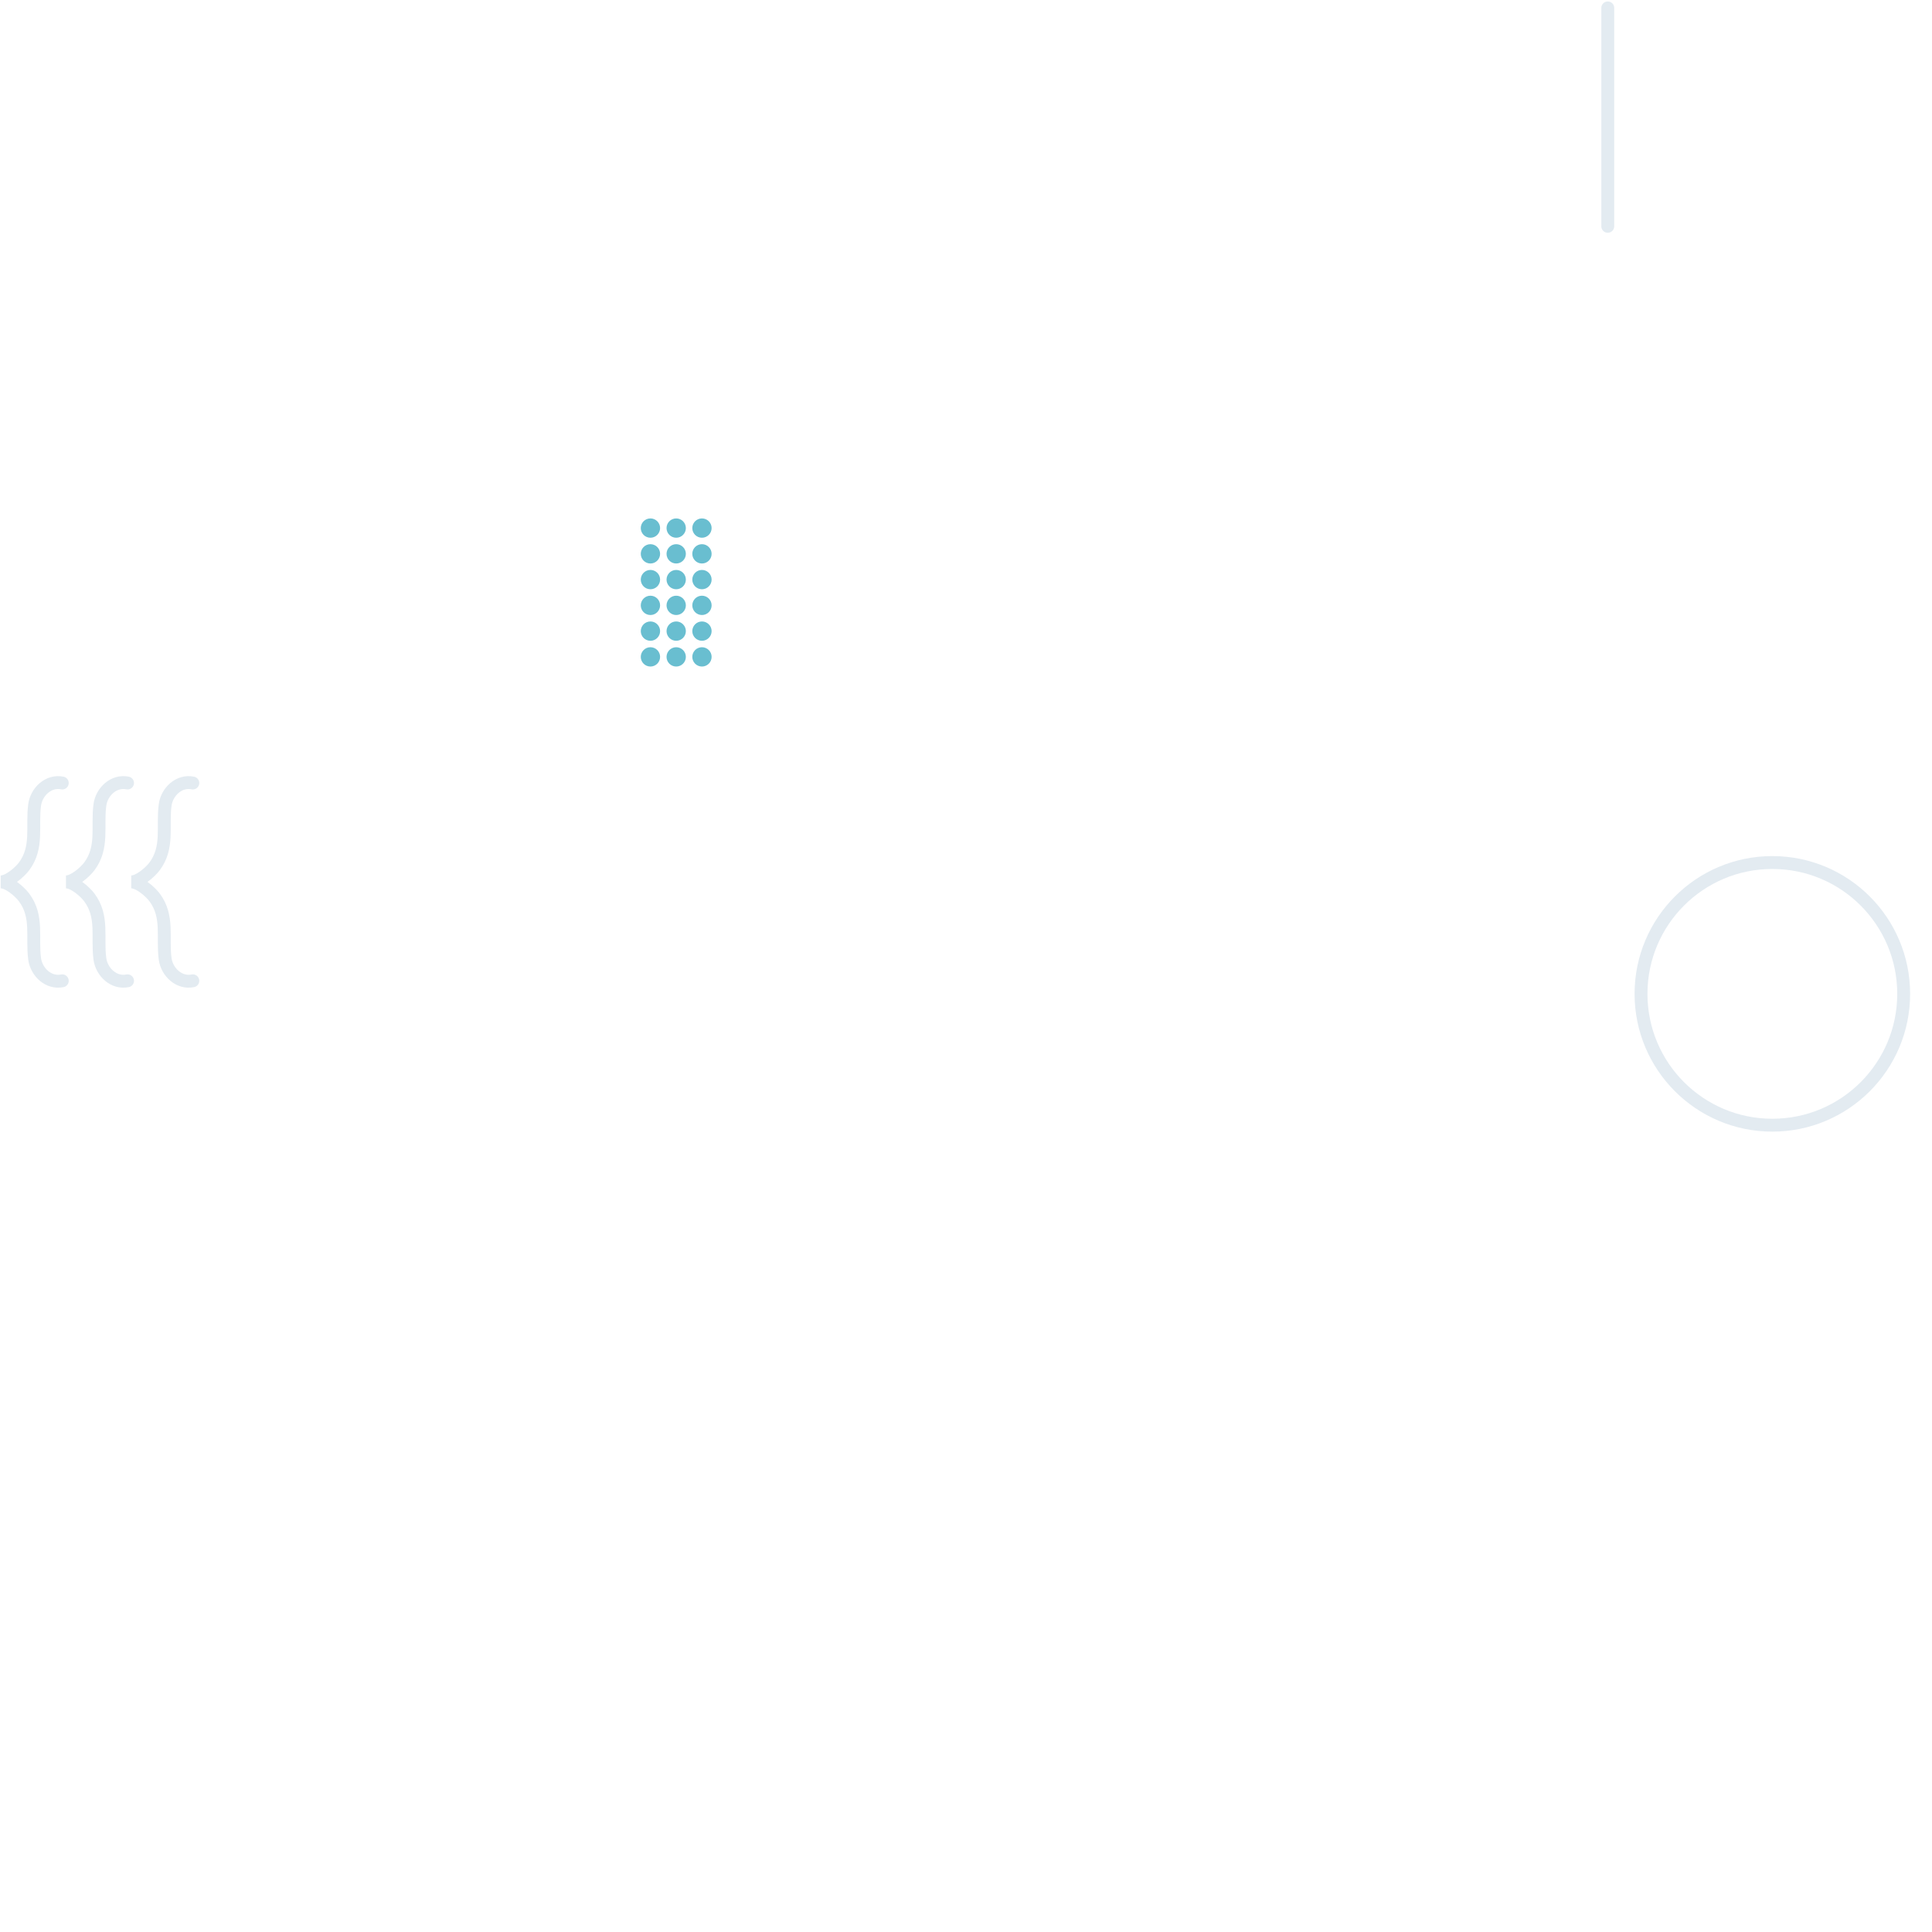
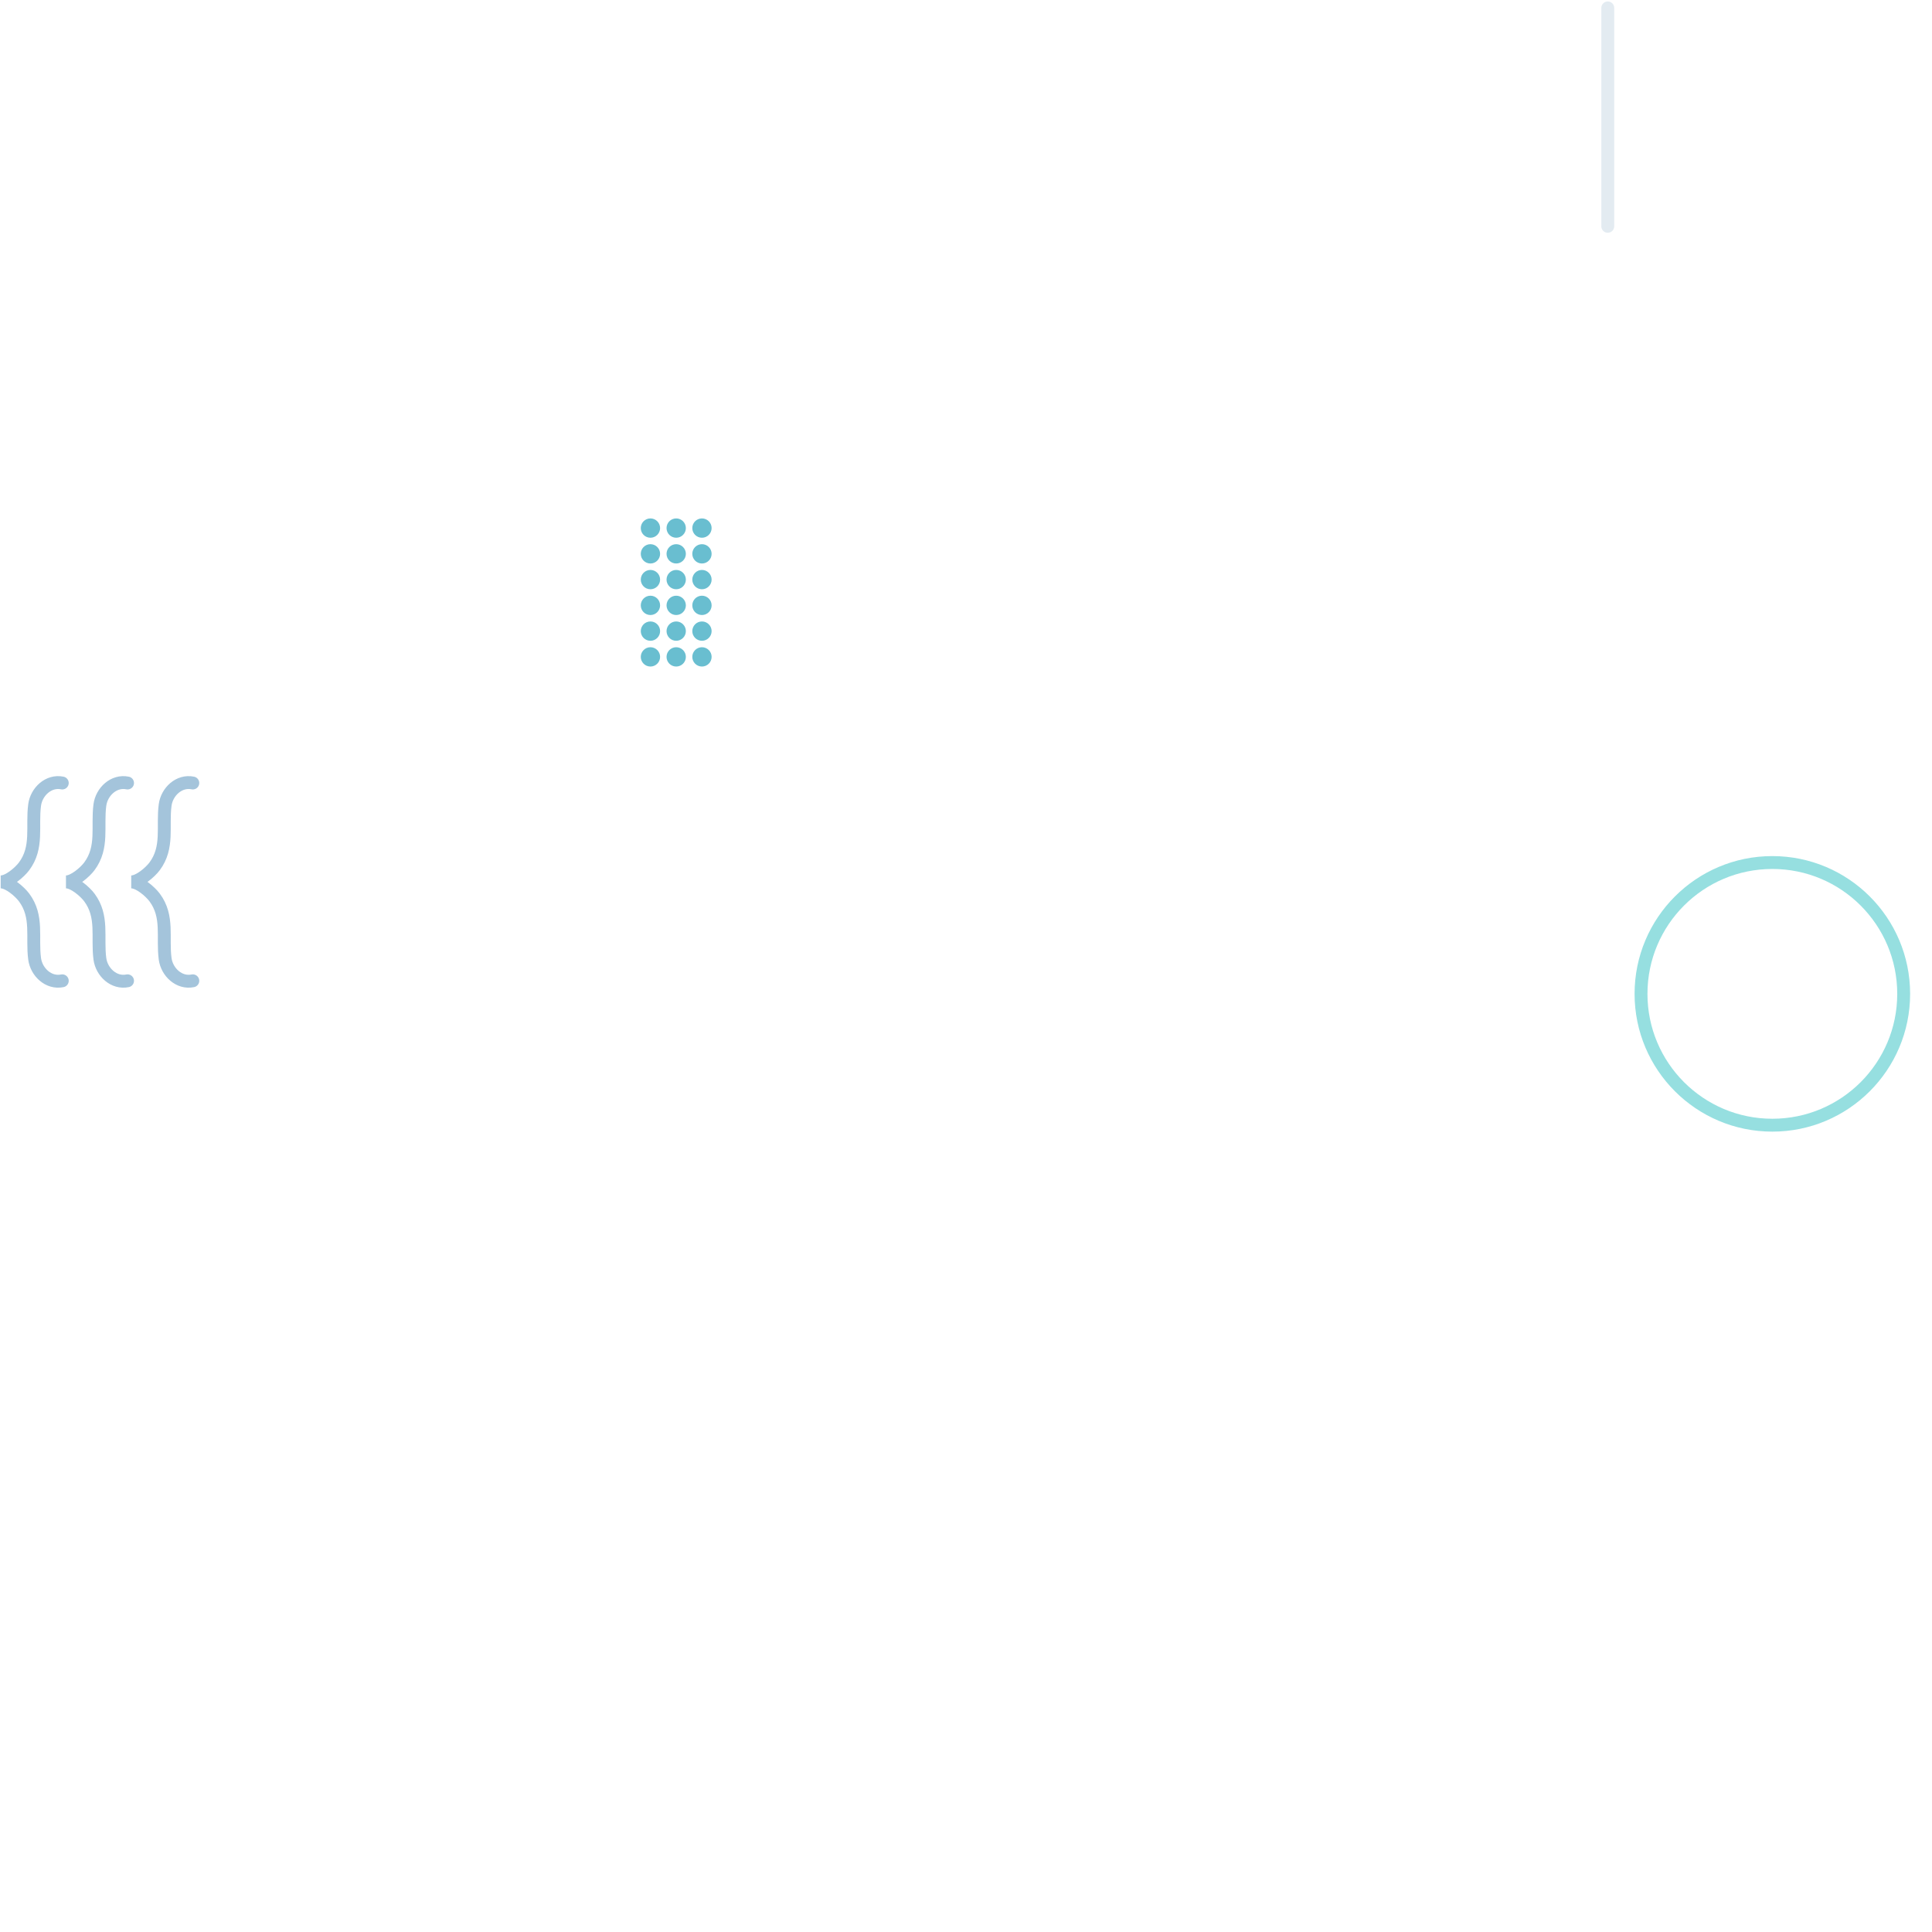
<svg xmlns="http://www.w3.org/2000/svg" width="900" height="900">
  <g transform="translate(0 3)" fill="none" fill-rule="evenodd">
-     <path d="M89.818 453.896c-6.401 1.319-12.059-4.061-12.885-10.239-1.329-9.996 1.709-19.707-4.911-28.59-1.979-2.657-7.186-7.245-10.892-7.245 3.706 0 8.912-4.584 10.892-7.241 6.62-8.883 3.582-18.592 4.911-28.589.826-6.18 6.483-11.56 12.885-10.24M59.416 453.896c-6.402 1.319-12.06-4.061-12.885-10.239-1.33-9.996 1.709-19.707-4.912-28.59-1.979-2.657-7.186-7.245-10.891-7.245 3.705 0 8.912-4.584 10.891-7.241 6.621-8.883 3.582-18.592 4.912-28.589.825-6.18 6.482-11.56 12.885-10.24M29.013 453.896c-6.401 1.319-12.06-4.061-12.885-10.239-1.33-9.996 1.709-19.707-4.912-28.59-1.979-2.657-7.185-7.245-10.89-7.245 3.705 0 8.911-4.584 10.89-7.241 6.621-8.883 3.582-18.592 4.912-28.589.825-6.18 6.483-11.56 12.885-10.24" stroke="#E3EBF1" stroke-width="6" stroke-linecap="round" />
+     <path d="M89.818 453.896c-6.401 1.319-12.059-4.061-12.885-10.239-1.329-9.996 1.709-19.707-4.911-28.59-1.979-2.657-7.186-7.245-10.892-7.245 3.706 0 8.912-4.584 10.892-7.241 6.62-8.883 3.582-18.592 4.911-28.589.826-6.18 6.483-11.56 12.885-10.24M59.416 453.896c-6.402 1.319-12.06-4.061-12.885-10.239-1.33-9.996 1.709-19.707-4.912-28.59-1.979-2.657-7.186-7.245-10.891-7.245 3.705 0 8.912-4.584 10.891-7.241 6.621-8.883 3.582-18.592 4.912-28.589.825-6.18 6.482-11.56 12.885-10.24M29.013 453.896c-6.401 1.319-12.06-4.061-12.885-10.239-1.33-9.996 1.709-19.707-4.912-28.59-1.979-2.657-7.185-7.245-10.89-7.245 3.705 0 8.911-4.584 10.89-7.241 6.621-8.883 3.582-18.592 4.912-28.589.825-6.18 6.483-11.56 12.885-10.24" stroke="#a4c4db" stroke-width="6" stroke-linecap="round" />
    <path d="M748.961.68v101.747" stroke="#E3EBF1" stroke-width="6" stroke-linecap="round" />
-     <circle stroke="#E3EBF1" stroke-width="6" stroke-linecap="round" stroke-linejoin="round" cx="825.628" cy="459.978" r="61.179" />
+     <circle stroke="#96dfe0" stroke-width="6" stroke-linecap="round" stroke-linejoin="round" cx="825.628" cy="459.978" r="61.179" />
    <g transform="translate(299 239)" fill="#69BED0" fill-rule="nonzero" stroke="#69BED0">
      <circle cx="4" cy="4" r="4" />
      <circle cx="28" cy="4" r="4" />
      <circle cx="4" cy="16" r="4" />
      <circle cx="28" cy="16" r="4" />
      <circle cx="4" cy="28" r="4" />
      <circle cx="28" cy="28" r="4" />
      <circle cx="16" cy="40" r="4" />
      <circle cx="28" cy="40" r="4" />
      <circle cx="16" cy="52" r="4" />
      <circle cx="16" cy="4" r="4" />
      <circle cx="16" cy="16" r="4" />
      <circle cx="16" cy="28" r="4" />
      <circle cx="4" cy="40" r="4" />
      <circle cx="4" cy="52" r="4" />
      <circle cx="28" cy="52" r="4" />
      <circle cx="4" cy="64" r="4" />
      <circle cx="16" cy="64" r="4" />
      <circle cx="28" cy="64" r="4" />
    </g>
  </g>
</svg>
